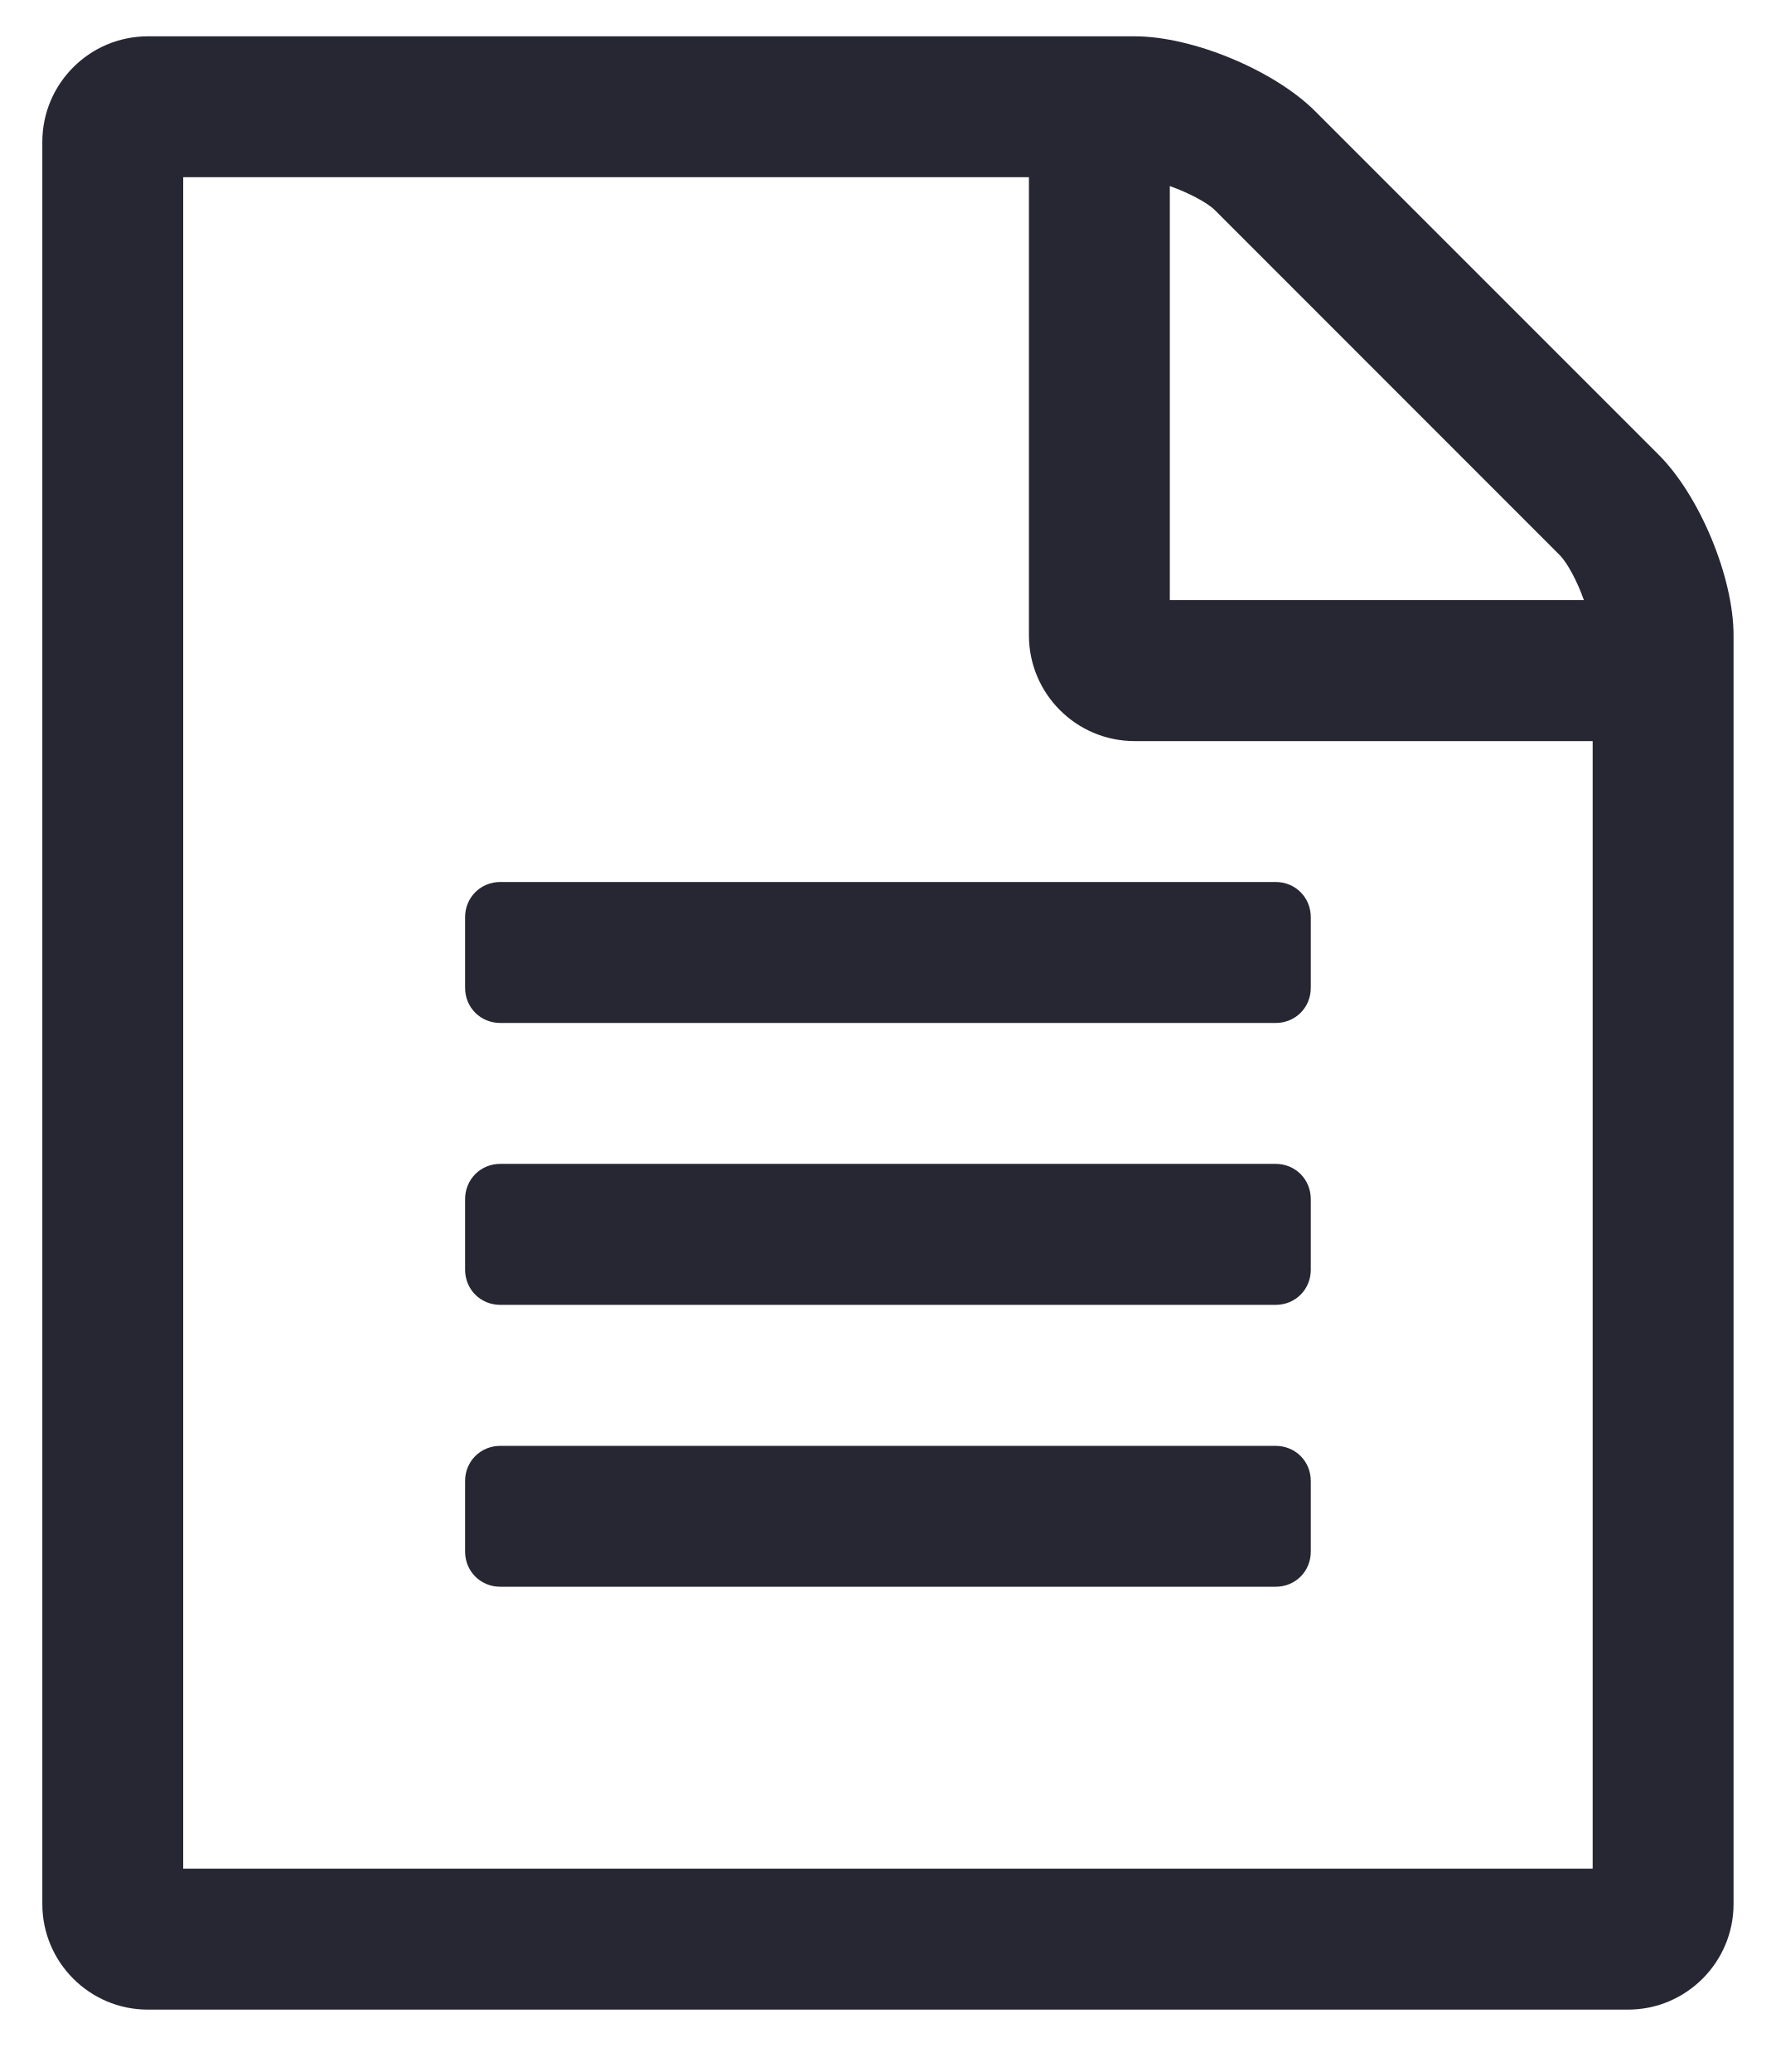
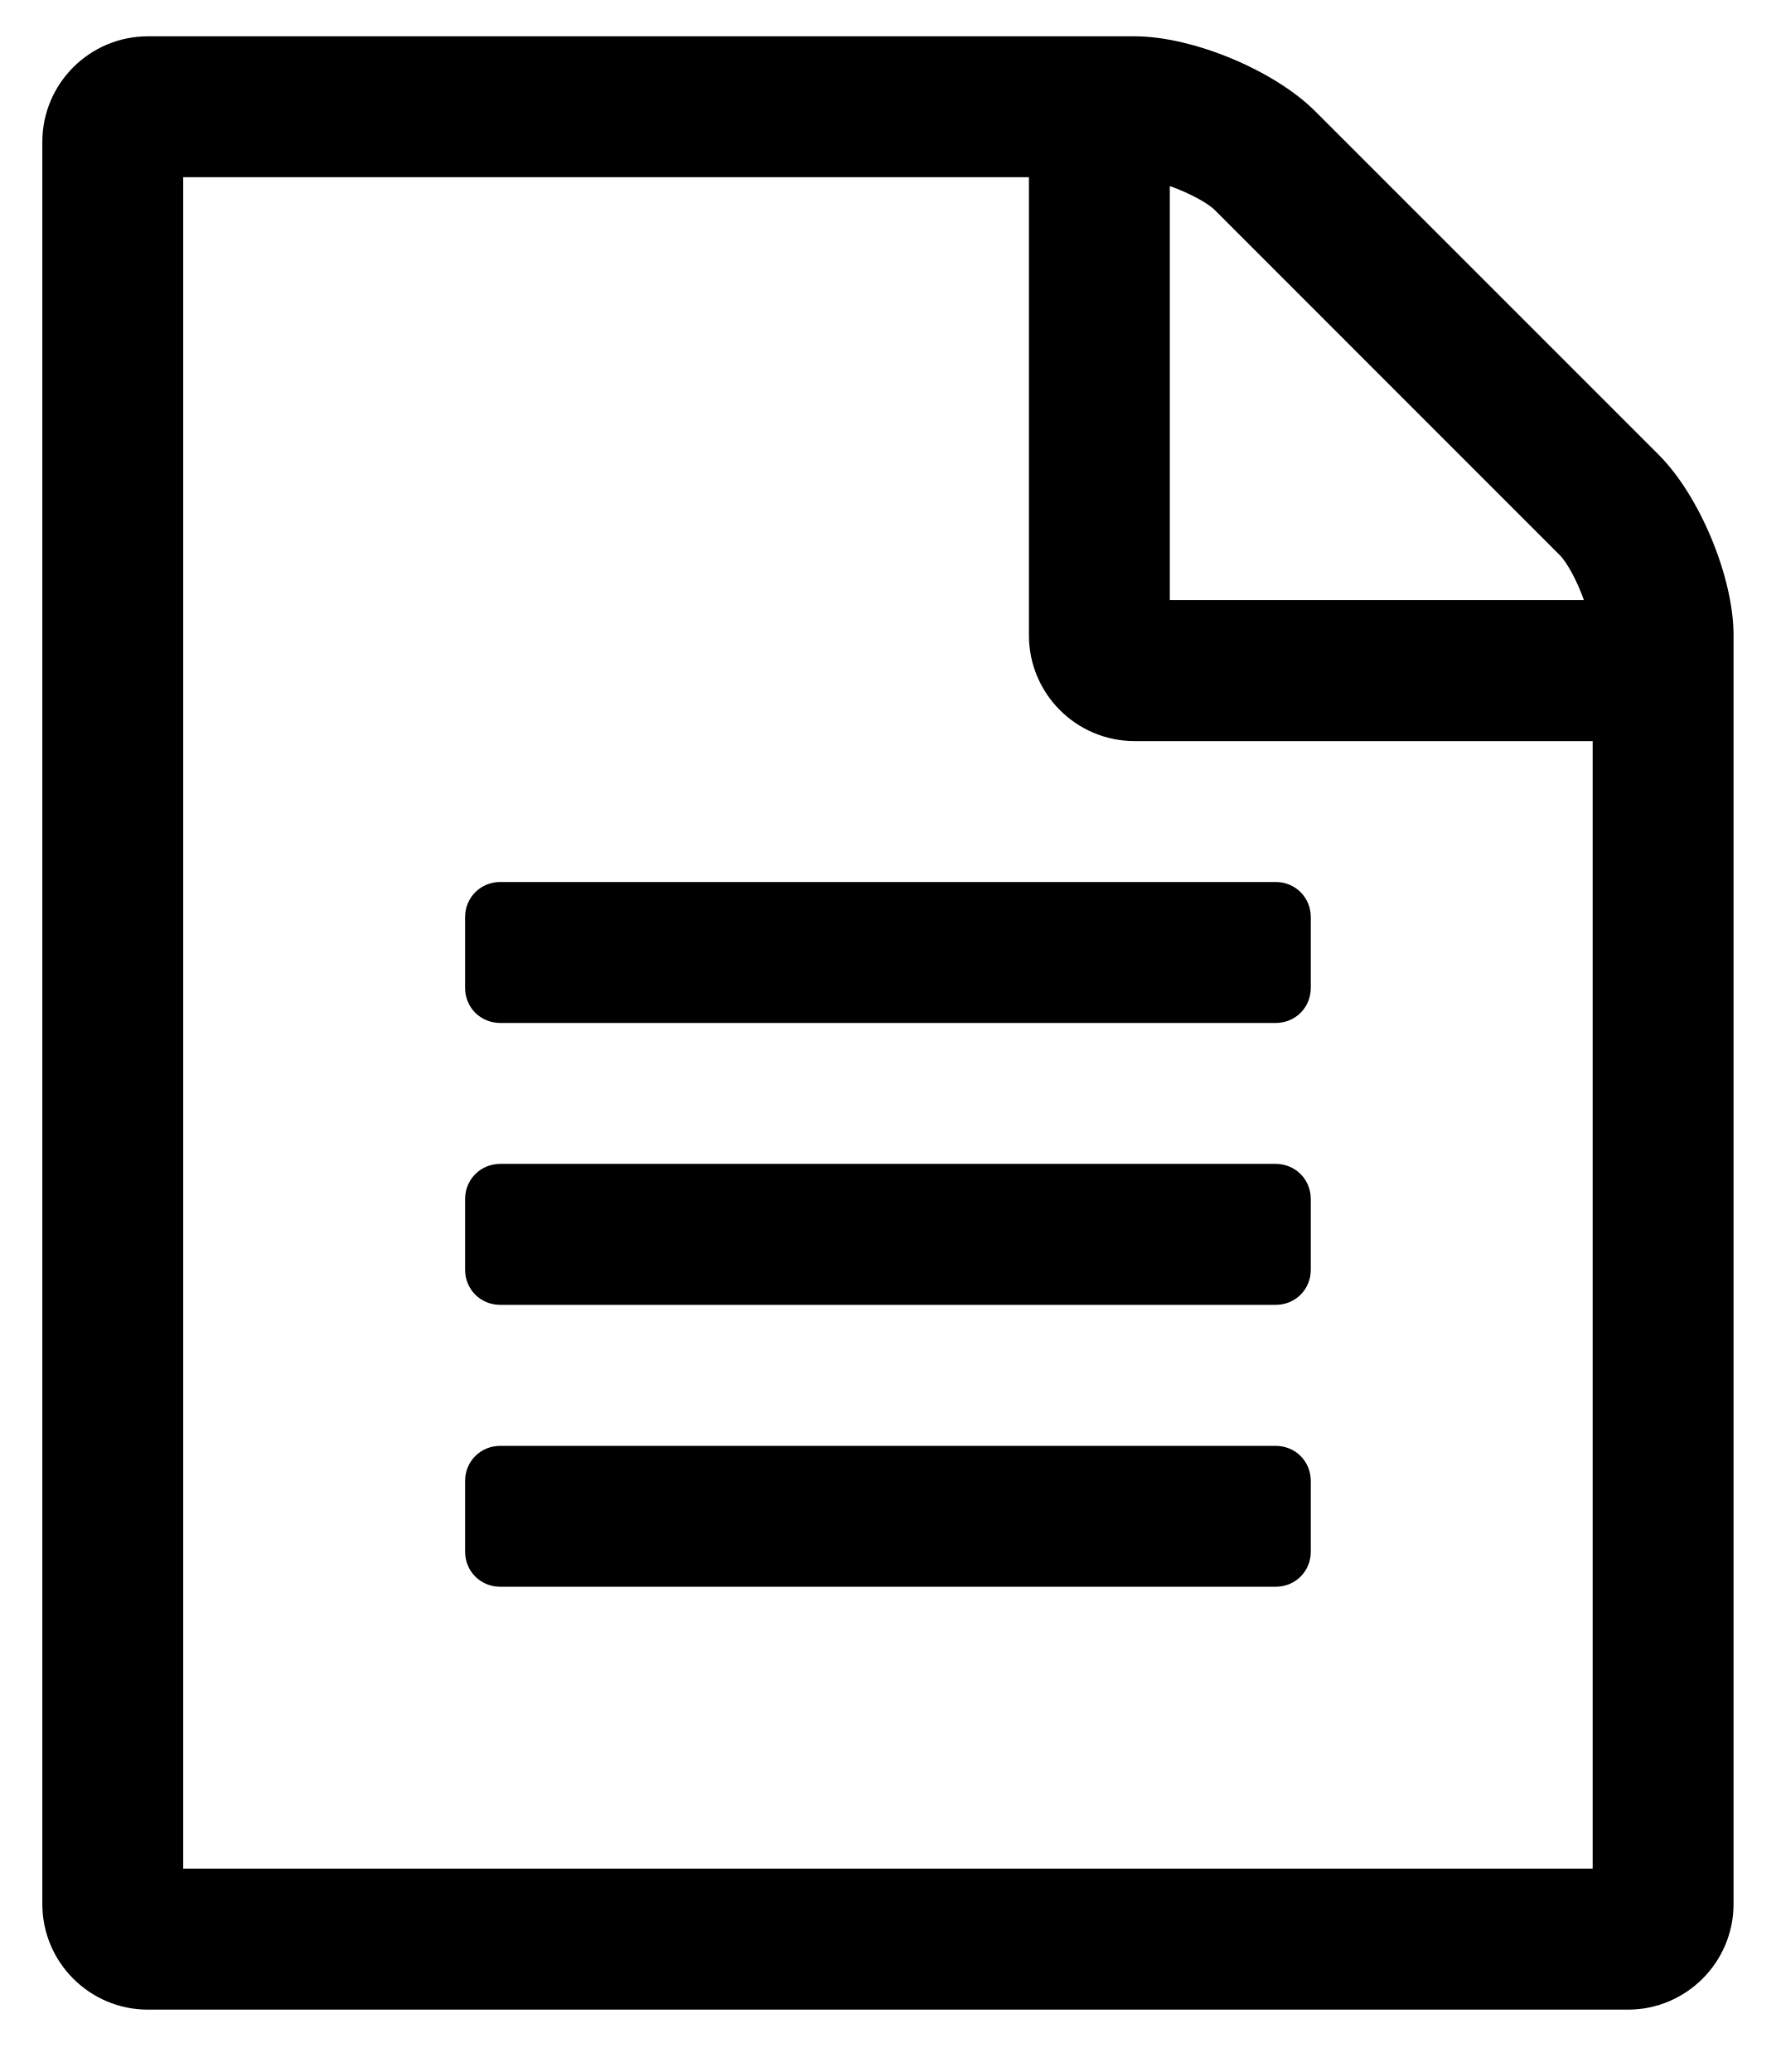
- <svg xmlns="http://www.w3.org/2000/svg" width="18" height="21" viewBox="0 0 18 21" fill="none">
-   <path d="M16.812 4.609L13.33 1.127C12.917 0.714 12.091 0.368 11.5 0.368H1.5C0.908 0.368 0.429 0.848 0.429 1.439V19.297C0.429 19.888 0.908 20.368 1.5 20.368H16.5C17.091 20.368 17.571 19.888 17.571 19.297V6.439C17.571 5.848 17.226 5.022 16.812 4.609ZM11.857 1.886C12.047 1.953 12.237 2.053 12.315 2.131L15.808 5.625C15.886 5.703 15.987 5.892 16.054 6.082H11.857V1.886ZM16.143 18.939H1.857V1.796H10.429V6.439C10.429 7.031 10.909 7.511 11.5 7.511H16.143V18.939ZM4.714 9.296V10.011C4.714 10.212 4.871 10.368 5.071 10.368H12.929C13.13 10.368 13.286 10.212 13.286 10.011V9.296C13.286 9.096 13.13 8.939 12.929 8.939H5.071C4.871 8.939 4.714 9.096 4.714 9.296ZM12.929 11.796H5.071C4.871 11.796 4.714 11.953 4.714 12.154V12.868C4.714 13.069 4.871 13.225 5.071 13.225H12.929C13.13 13.225 13.286 13.069 13.286 12.868V12.154C13.286 11.953 13.13 11.796 12.929 11.796ZM12.929 14.654H5.071C4.871 14.654 4.714 14.81 4.714 15.011V15.725C4.714 15.926 4.871 16.082 5.071 16.082H12.929C13.13 16.082 13.286 15.926 13.286 15.725V15.011C13.286 14.81 13.13 14.654 12.929 14.654Z" fill="#272733" />
+ <svg xmlns="http://www.w3.org/2000/svg" width="18" height="21" viewBox="0 0 18 21">
+   <path d="M16.812 4.609L13.33 1.127C12.917 0.714 12.091 0.368 11.5 0.368H1.5C0.908 0.368 0.429 0.848 0.429 1.439V19.297C0.429 19.888 0.908 20.368 1.5 20.368H16.5C17.091 20.368 17.571 19.888 17.571 19.297V6.439C17.571 5.848 17.226 5.022 16.812 4.609ZM11.857 1.886C12.047 1.953 12.237 2.053 12.315 2.131L15.808 5.625C15.886 5.703 15.987 5.892 16.054 6.082H11.857V1.886ZM16.143 18.939H1.857V1.796H10.429V6.439C10.429 7.031 10.909 7.511 11.5 7.511H16.143V18.939ZM4.714 9.296V10.011C4.714 10.212 4.871 10.368 5.071 10.368H12.929C13.13 10.368 13.286 10.212 13.286 10.011V9.296C13.286 9.096 13.13 8.939 12.929 8.939H5.071C4.871 8.939 4.714 9.096 4.714 9.296ZM12.929 11.796H5.071C4.871 11.796 4.714 11.953 4.714 12.154V12.868C4.714 13.069 4.871 13.225 5.071 13.225H12.929C13.13 13.225 13.286 13.069 13.286 12.868V12.154C13.286 11.953 13.13 11.796 12.929 11.796ZM12.929 14.654H5.071C4.871 14.654 4.714 14.81 4.714 15.011V15.725C4.714 15.926 4.871 16.082 5.071 16.082H12.929C13.13 16.082 13.286 15.926 13.286 15.725V15.011C13.286 14.81 13.13 14.654 12.929 14.654Z" />
</svg>
